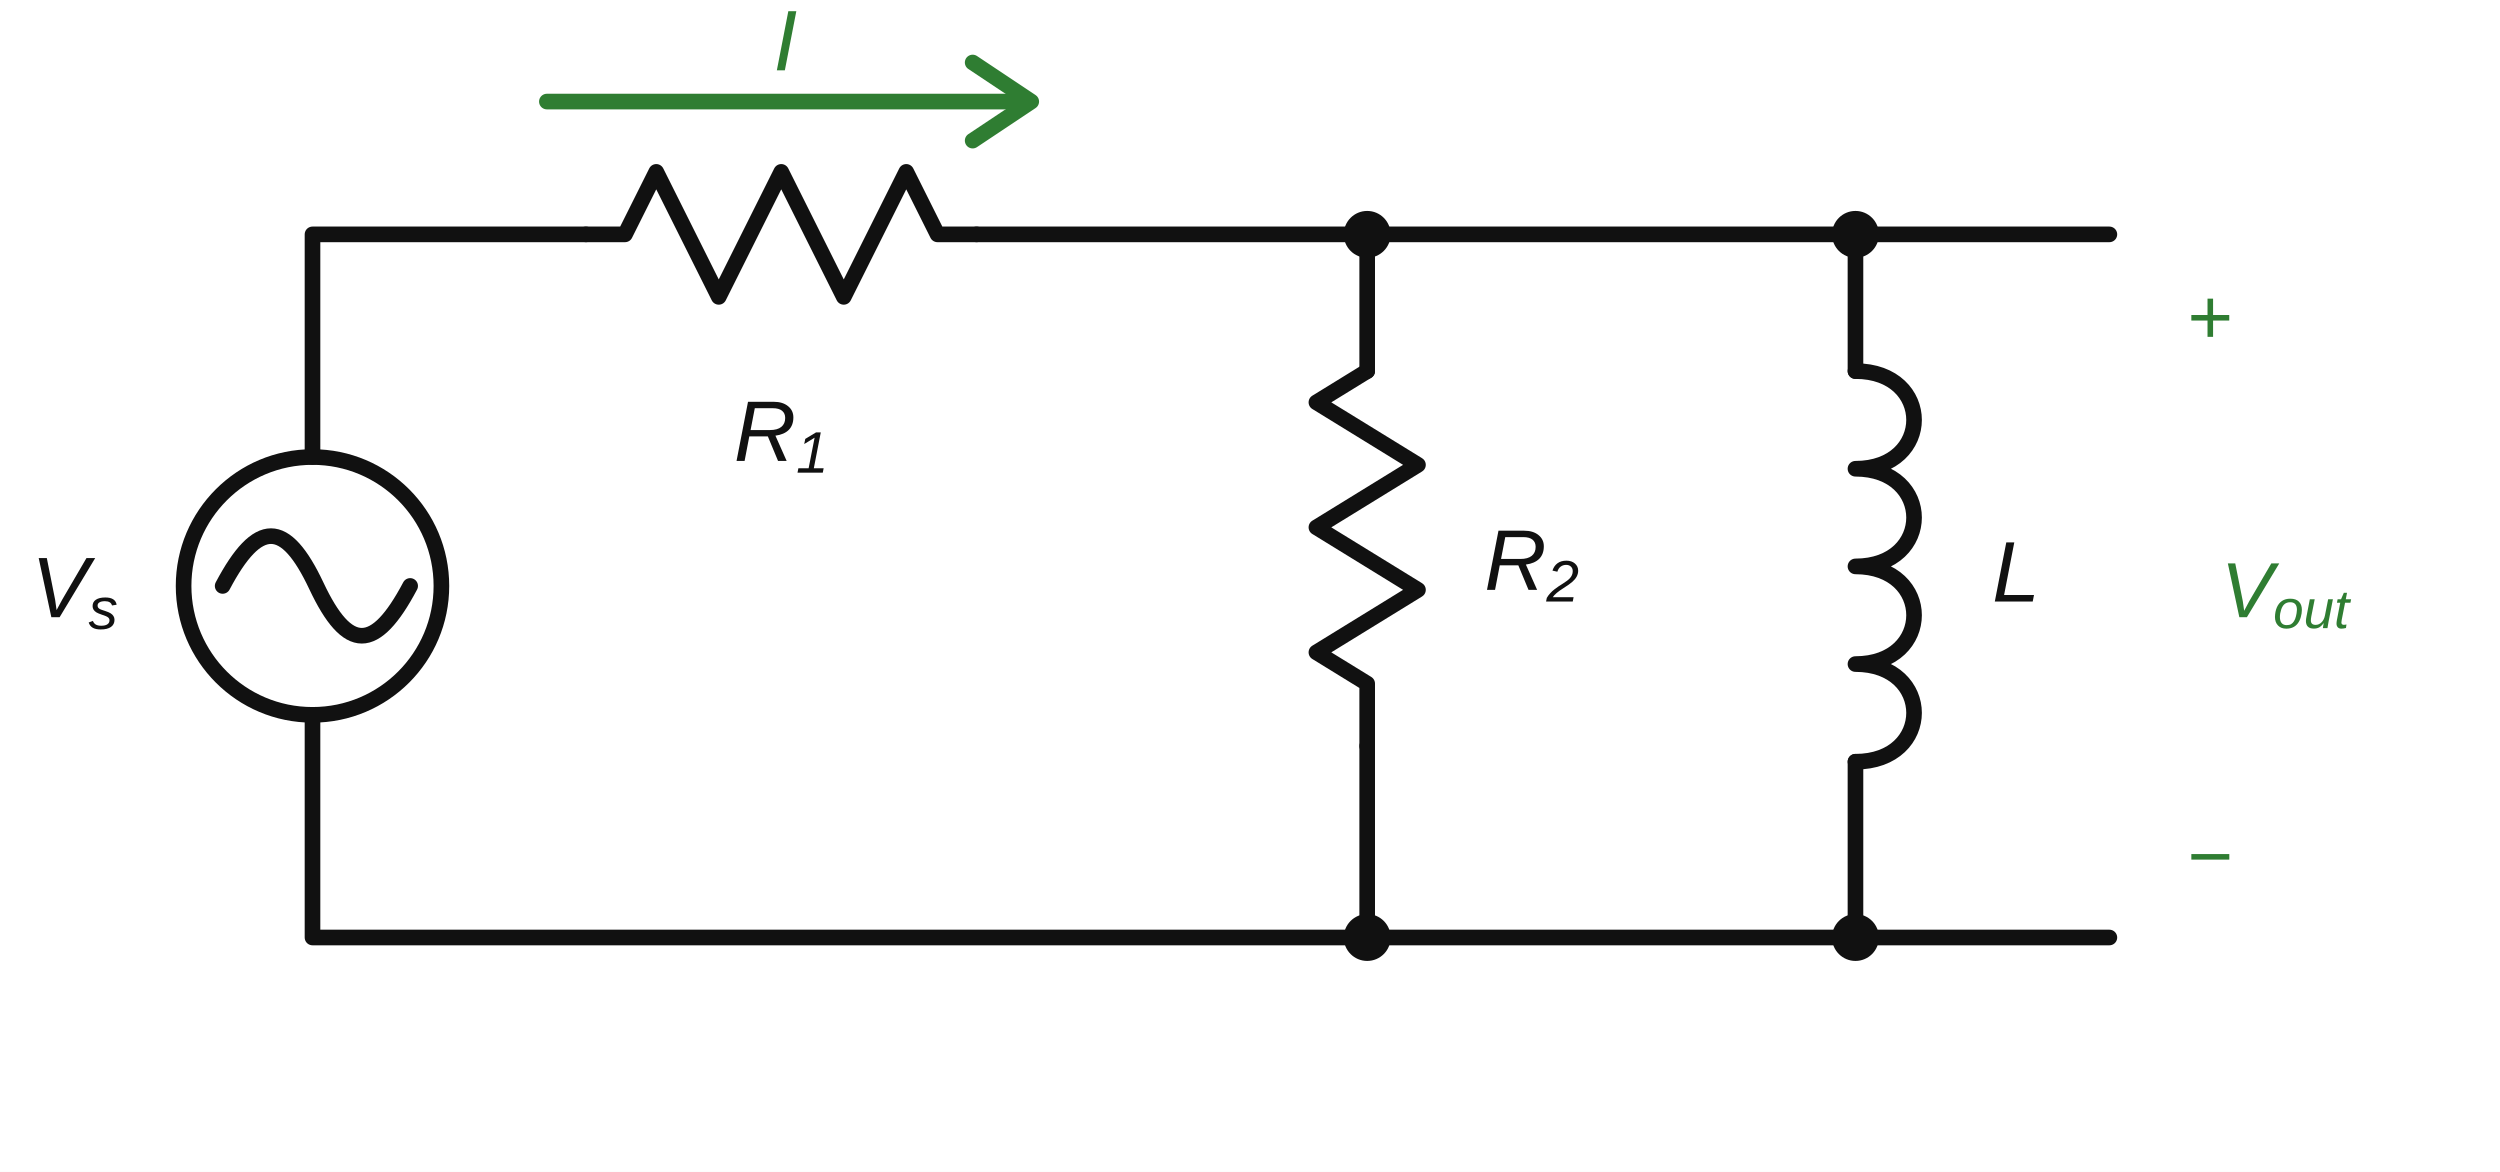
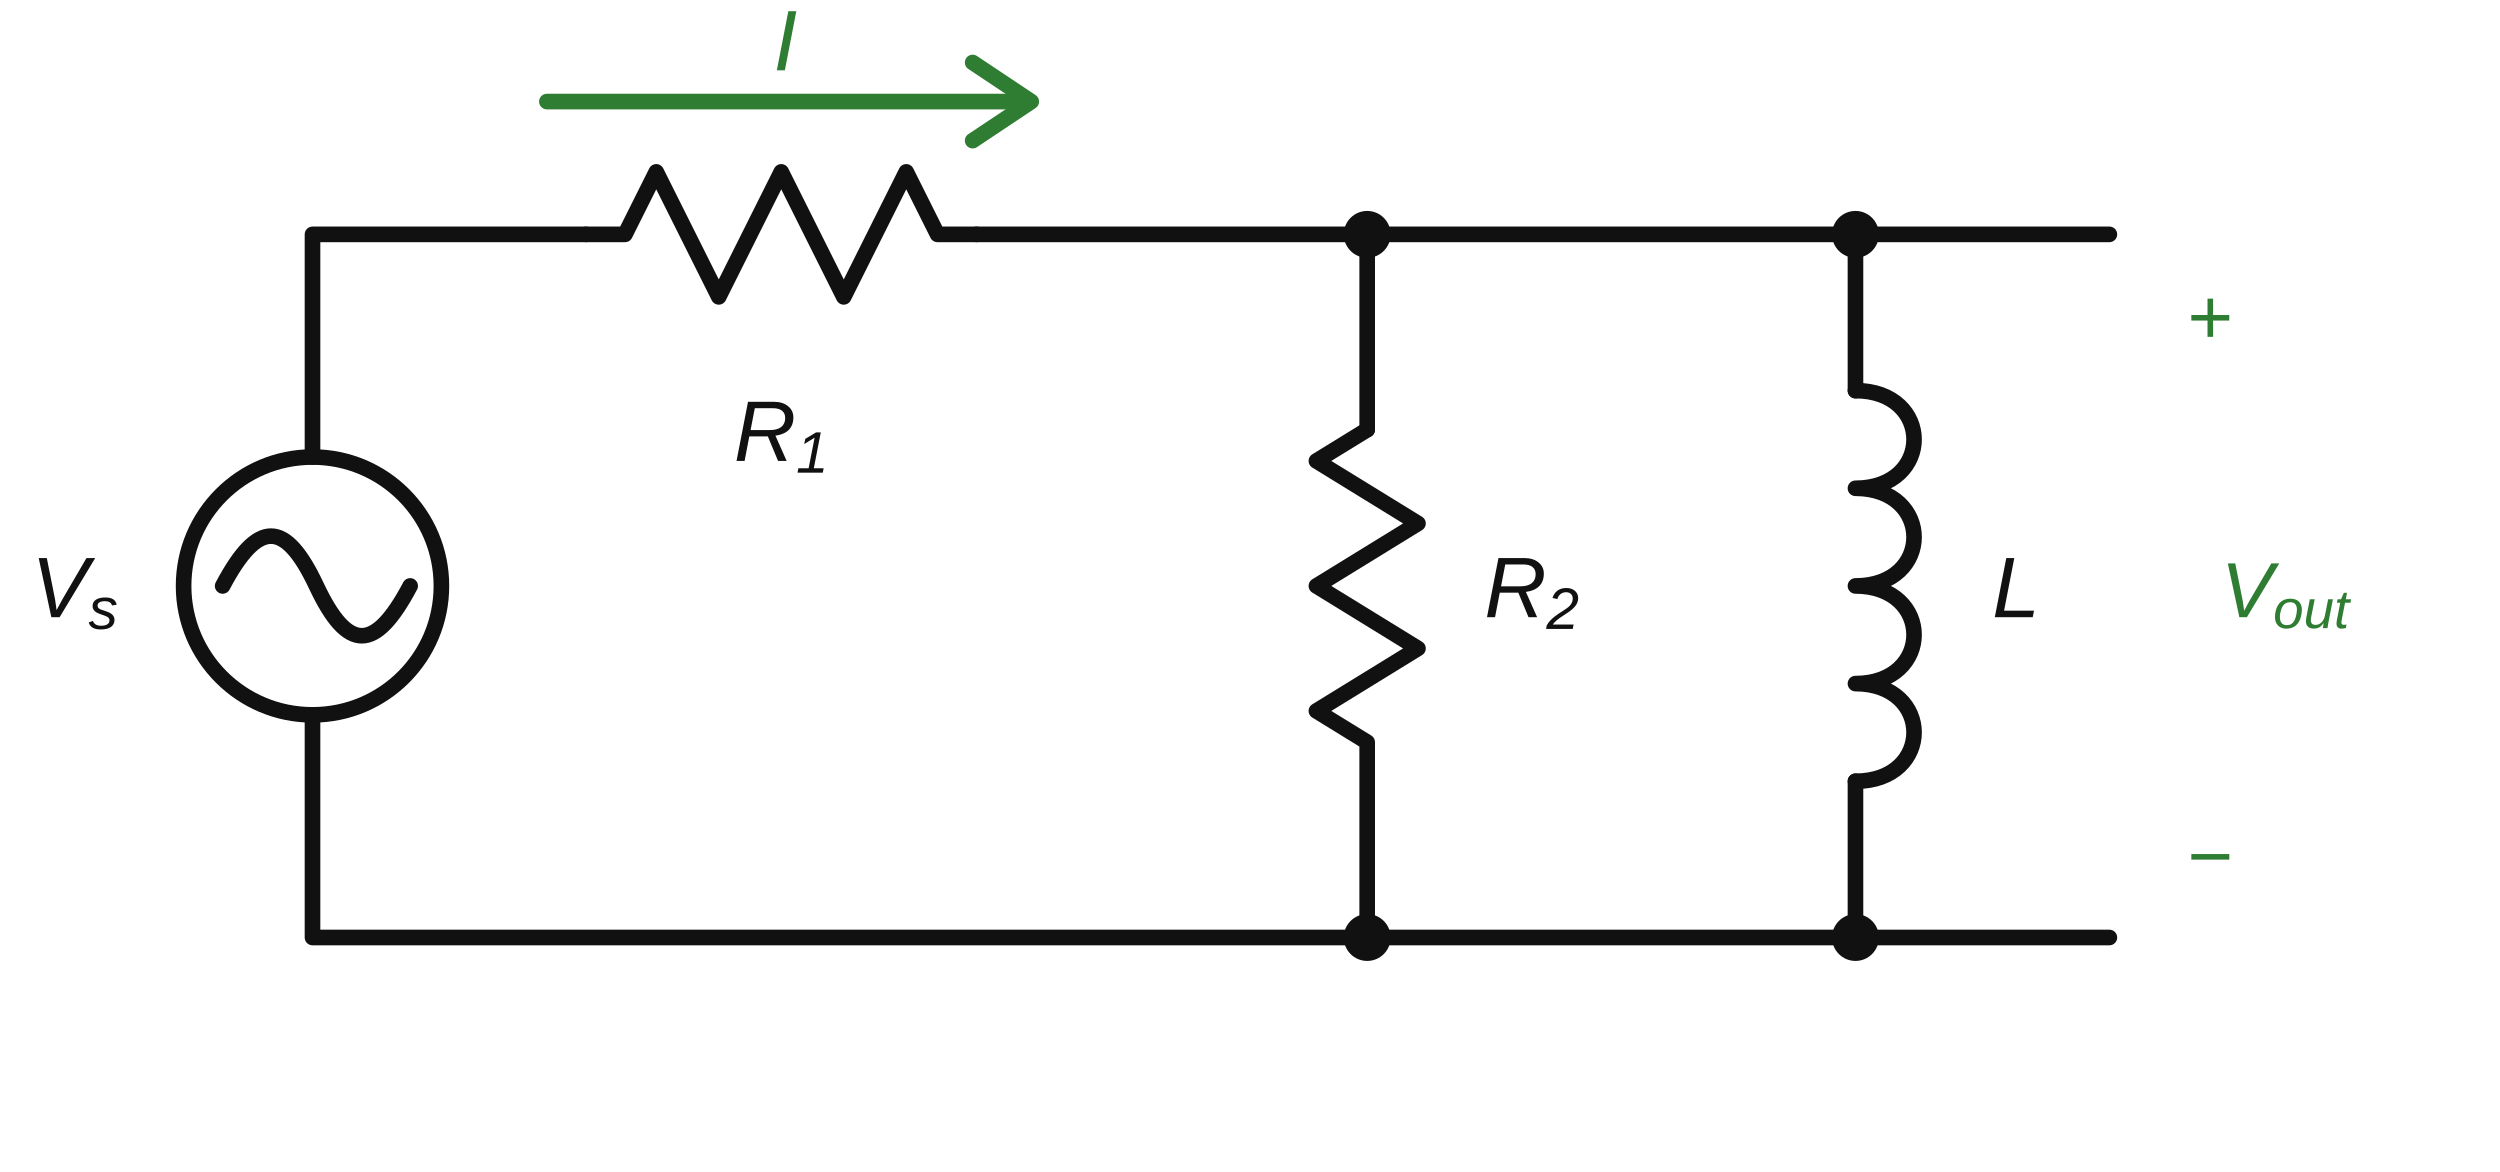
<svg xmlns="http://www.w3.org/2000/svg" viewBox="0 0 640 300" role="img" aria-labelledby="title desc">
  <rect width="640" height="300" fill="#ffffff" />
  <g fill="none" stroke="#111111" stroke-width="4" stroke-linecap="round" stroke-linejoin="round">
-     <path d="M80 60v57M80 183v57M80 60h70M250 60h290M80 240h460M350 60v35M350 191v49M475 60v35M475 195v45" />
+     <path d="M80 60v57M80 183v57M80 60h70M250 60h290M80 240h460M350 60v50M475 60v40M475 200v40" />
    <circle cx="80" cy="150" r="33" />
    <path d="M57 150c9-17 16-17 24 0s15 17 24 0" />
-     <path d="M150 60h10l8-16 16 32 16-32 16 32 16-32 8 16h10M350 95l-13 8 26 16-26 16 26 16-26 16 13 8v16" />
-     <path d="M475 95c20 0 20 25 0 25c20 0 20 25 0 25c20 0 20 25 0 25c20 0 20 25 0 25" />
+     <path d="M150 60h10l8-16 16 32 16-32 16 32 16-32 8 16h10M350 110l-13 8 26 16-26 16 26 16-26 16 13 8v50" />
+     <path d="M475 100c20 0 20 25 0 25c20 0 20 25 0 25c20 0 20 25 0 25c20 0 20 25 0 25" />
    <path d="M140 26h120" stroke="#2f7d32" />
    <path d="m249 16 15 10-15 10" stroke="#2f7d32" />
  </g>
  <g fill="#111111" font-family="Arial, sans-serif" font-size="22">
    <text x="200" y="118" text-anchor="middle" font-style="italic">R<tspan baseline-shift="sub" font-size="15">1</tspan>
    </text>
-     <text x="380" y="151" font-style="italic">R<tspan baseline-shift="sub" font-size="15">2</tspan>
+     <text x="380" y="158" font-style="italic">R<tspan baseline-shift="sub" font-size="15">2</tspan>
    </text>
-     <text x="510" y="154" font-style="italic">L</text>
+     <text x="510" y="158" font-style="italic">L</text>
    <text x="8" y="158" font-style="italic">V<tspan baseline-shift="sub" font-size="15">s</tspan>
    </text>
    <text x="198" y="18" fill="#2f7d32" font-style="italic">I</text>
  </g>
  <g fill="#2f7d32" font-family="Arial, sans-serif" font-size="20">
    <text x="560" y="88">+</text>
    <text x="560" y="226">−</text>
    <text x="585" y="158" text-anchor="middle" font-style="italic">V<tspan baseline-shift="sub" font-size="14">out</tspan>
    </text>
  </g>
  <g fill="#111111">
    <circle cx="350" cy="60" r="6" />
    <circle cx="350" cy="240" r="6" />
    <circle cx="475" cy="60" r="6" />
    <circle cx="475" cy="240" r="6" />
  </g>
</svg>
